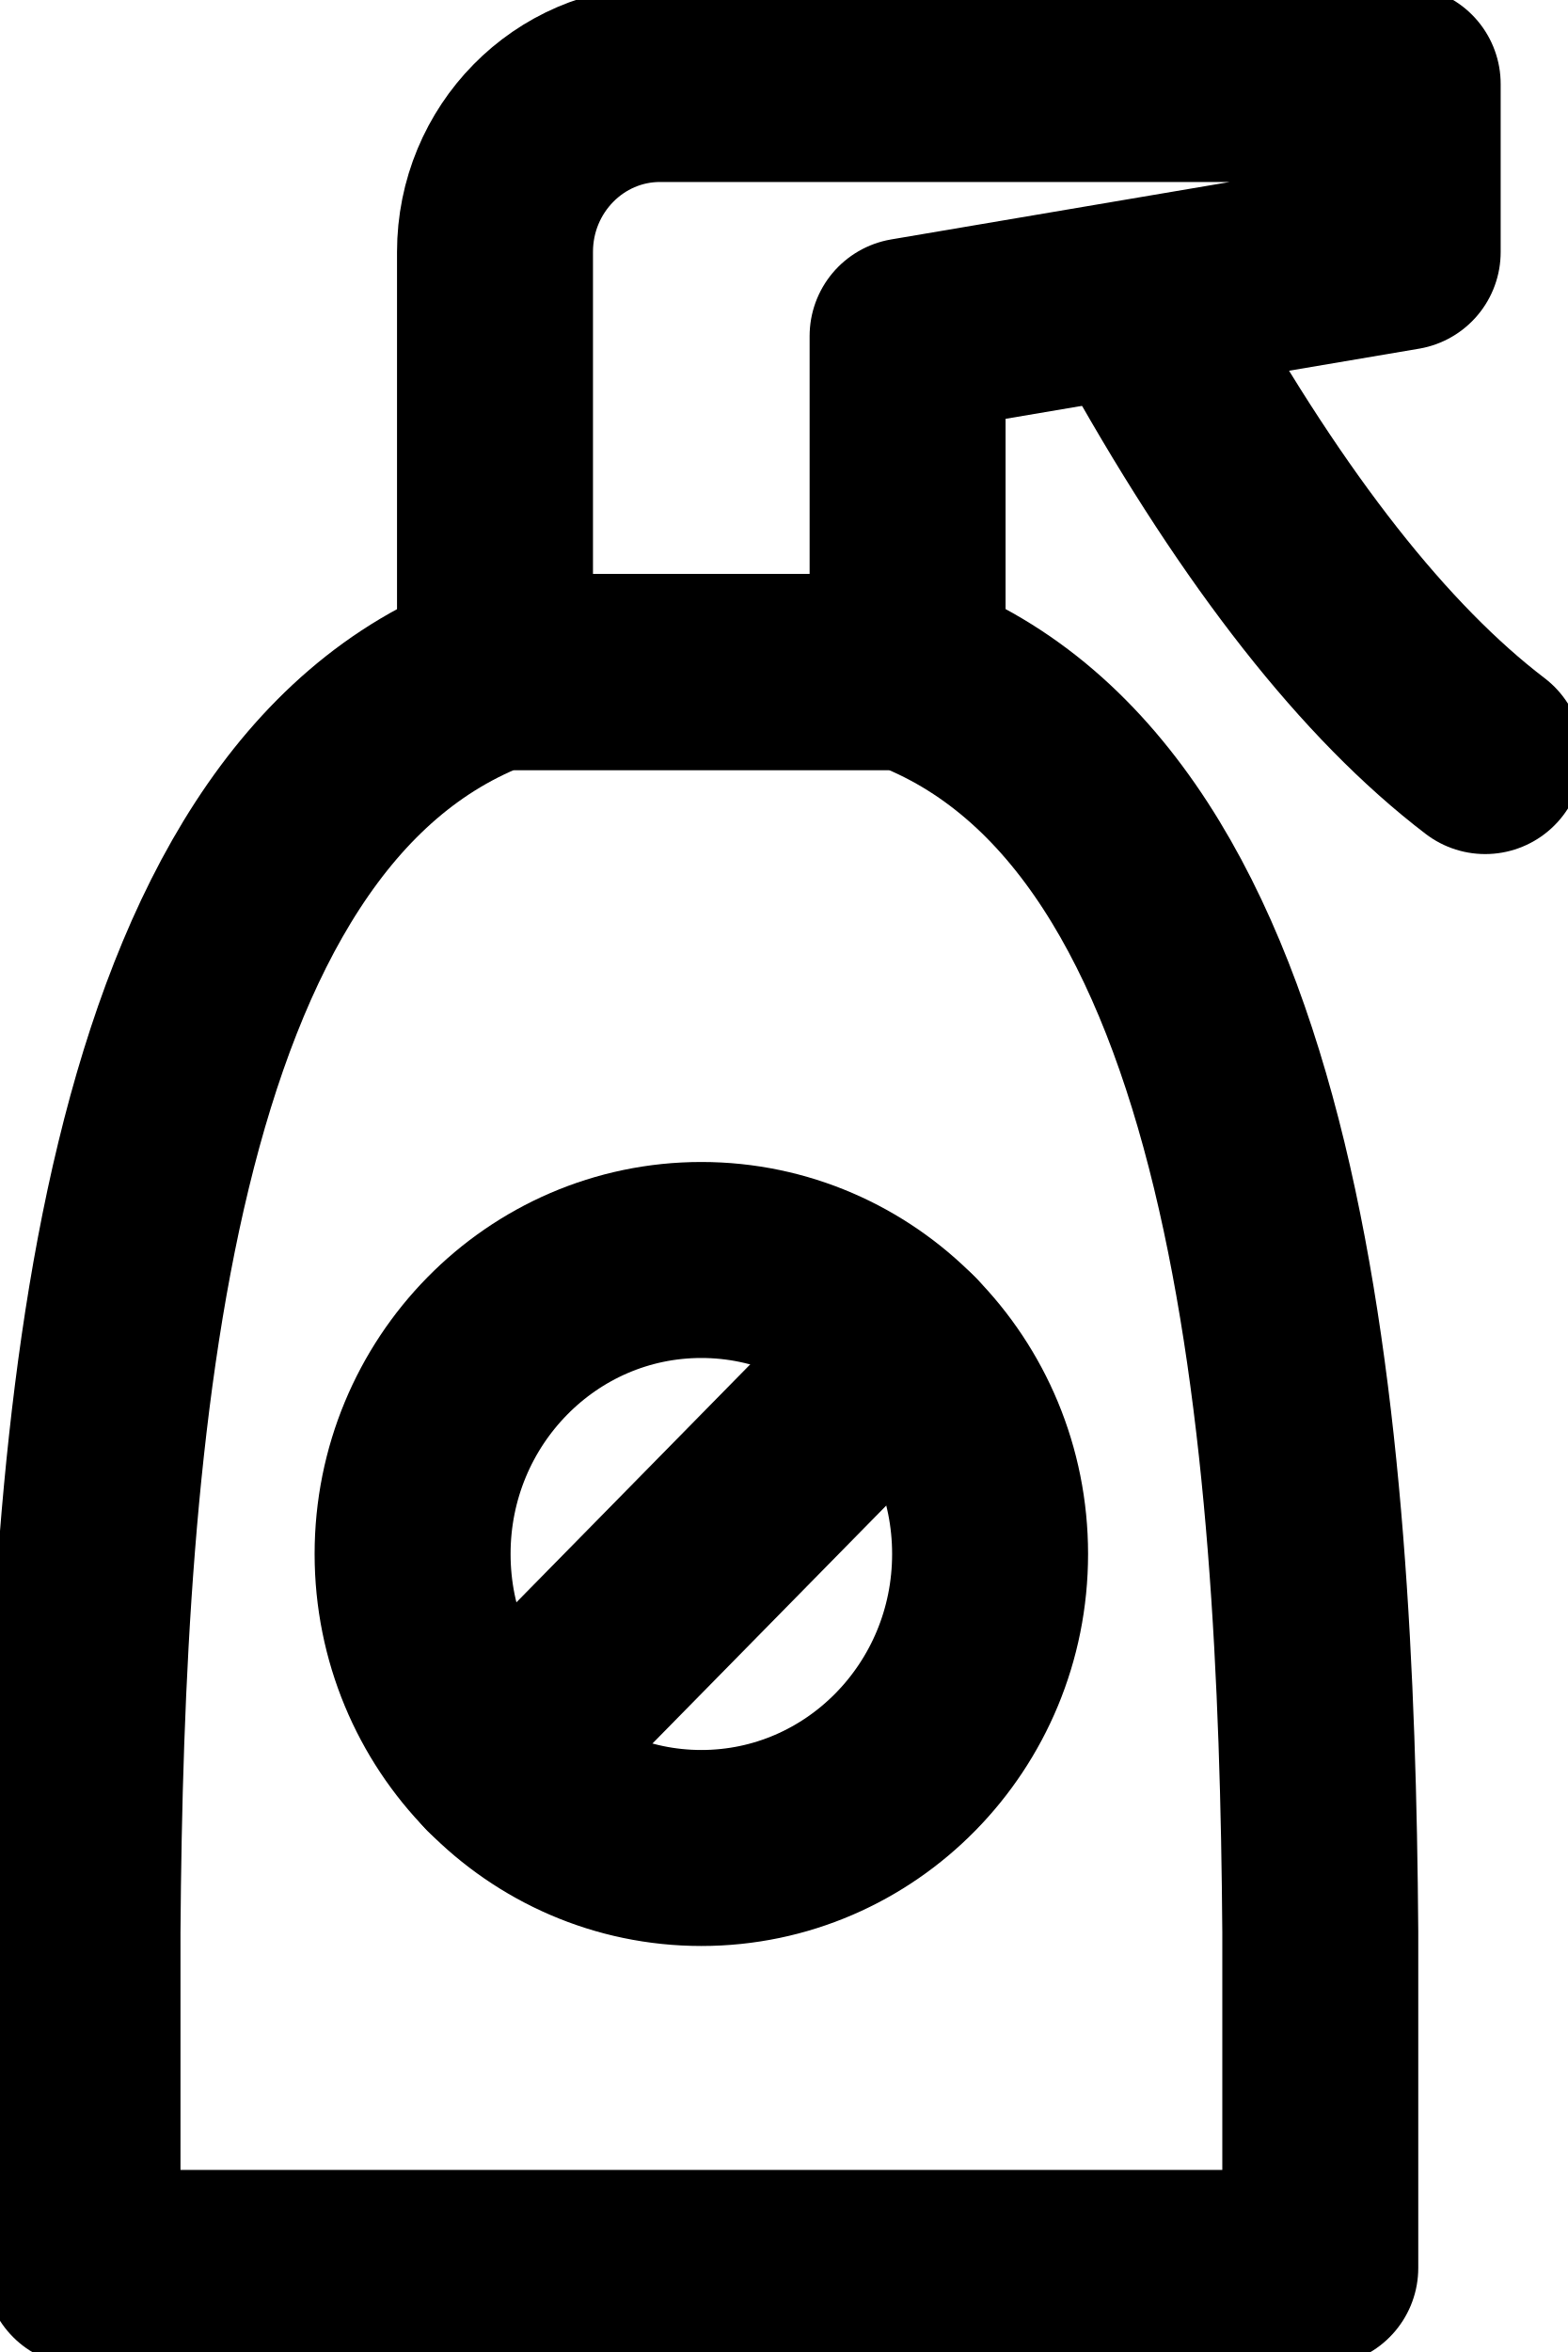
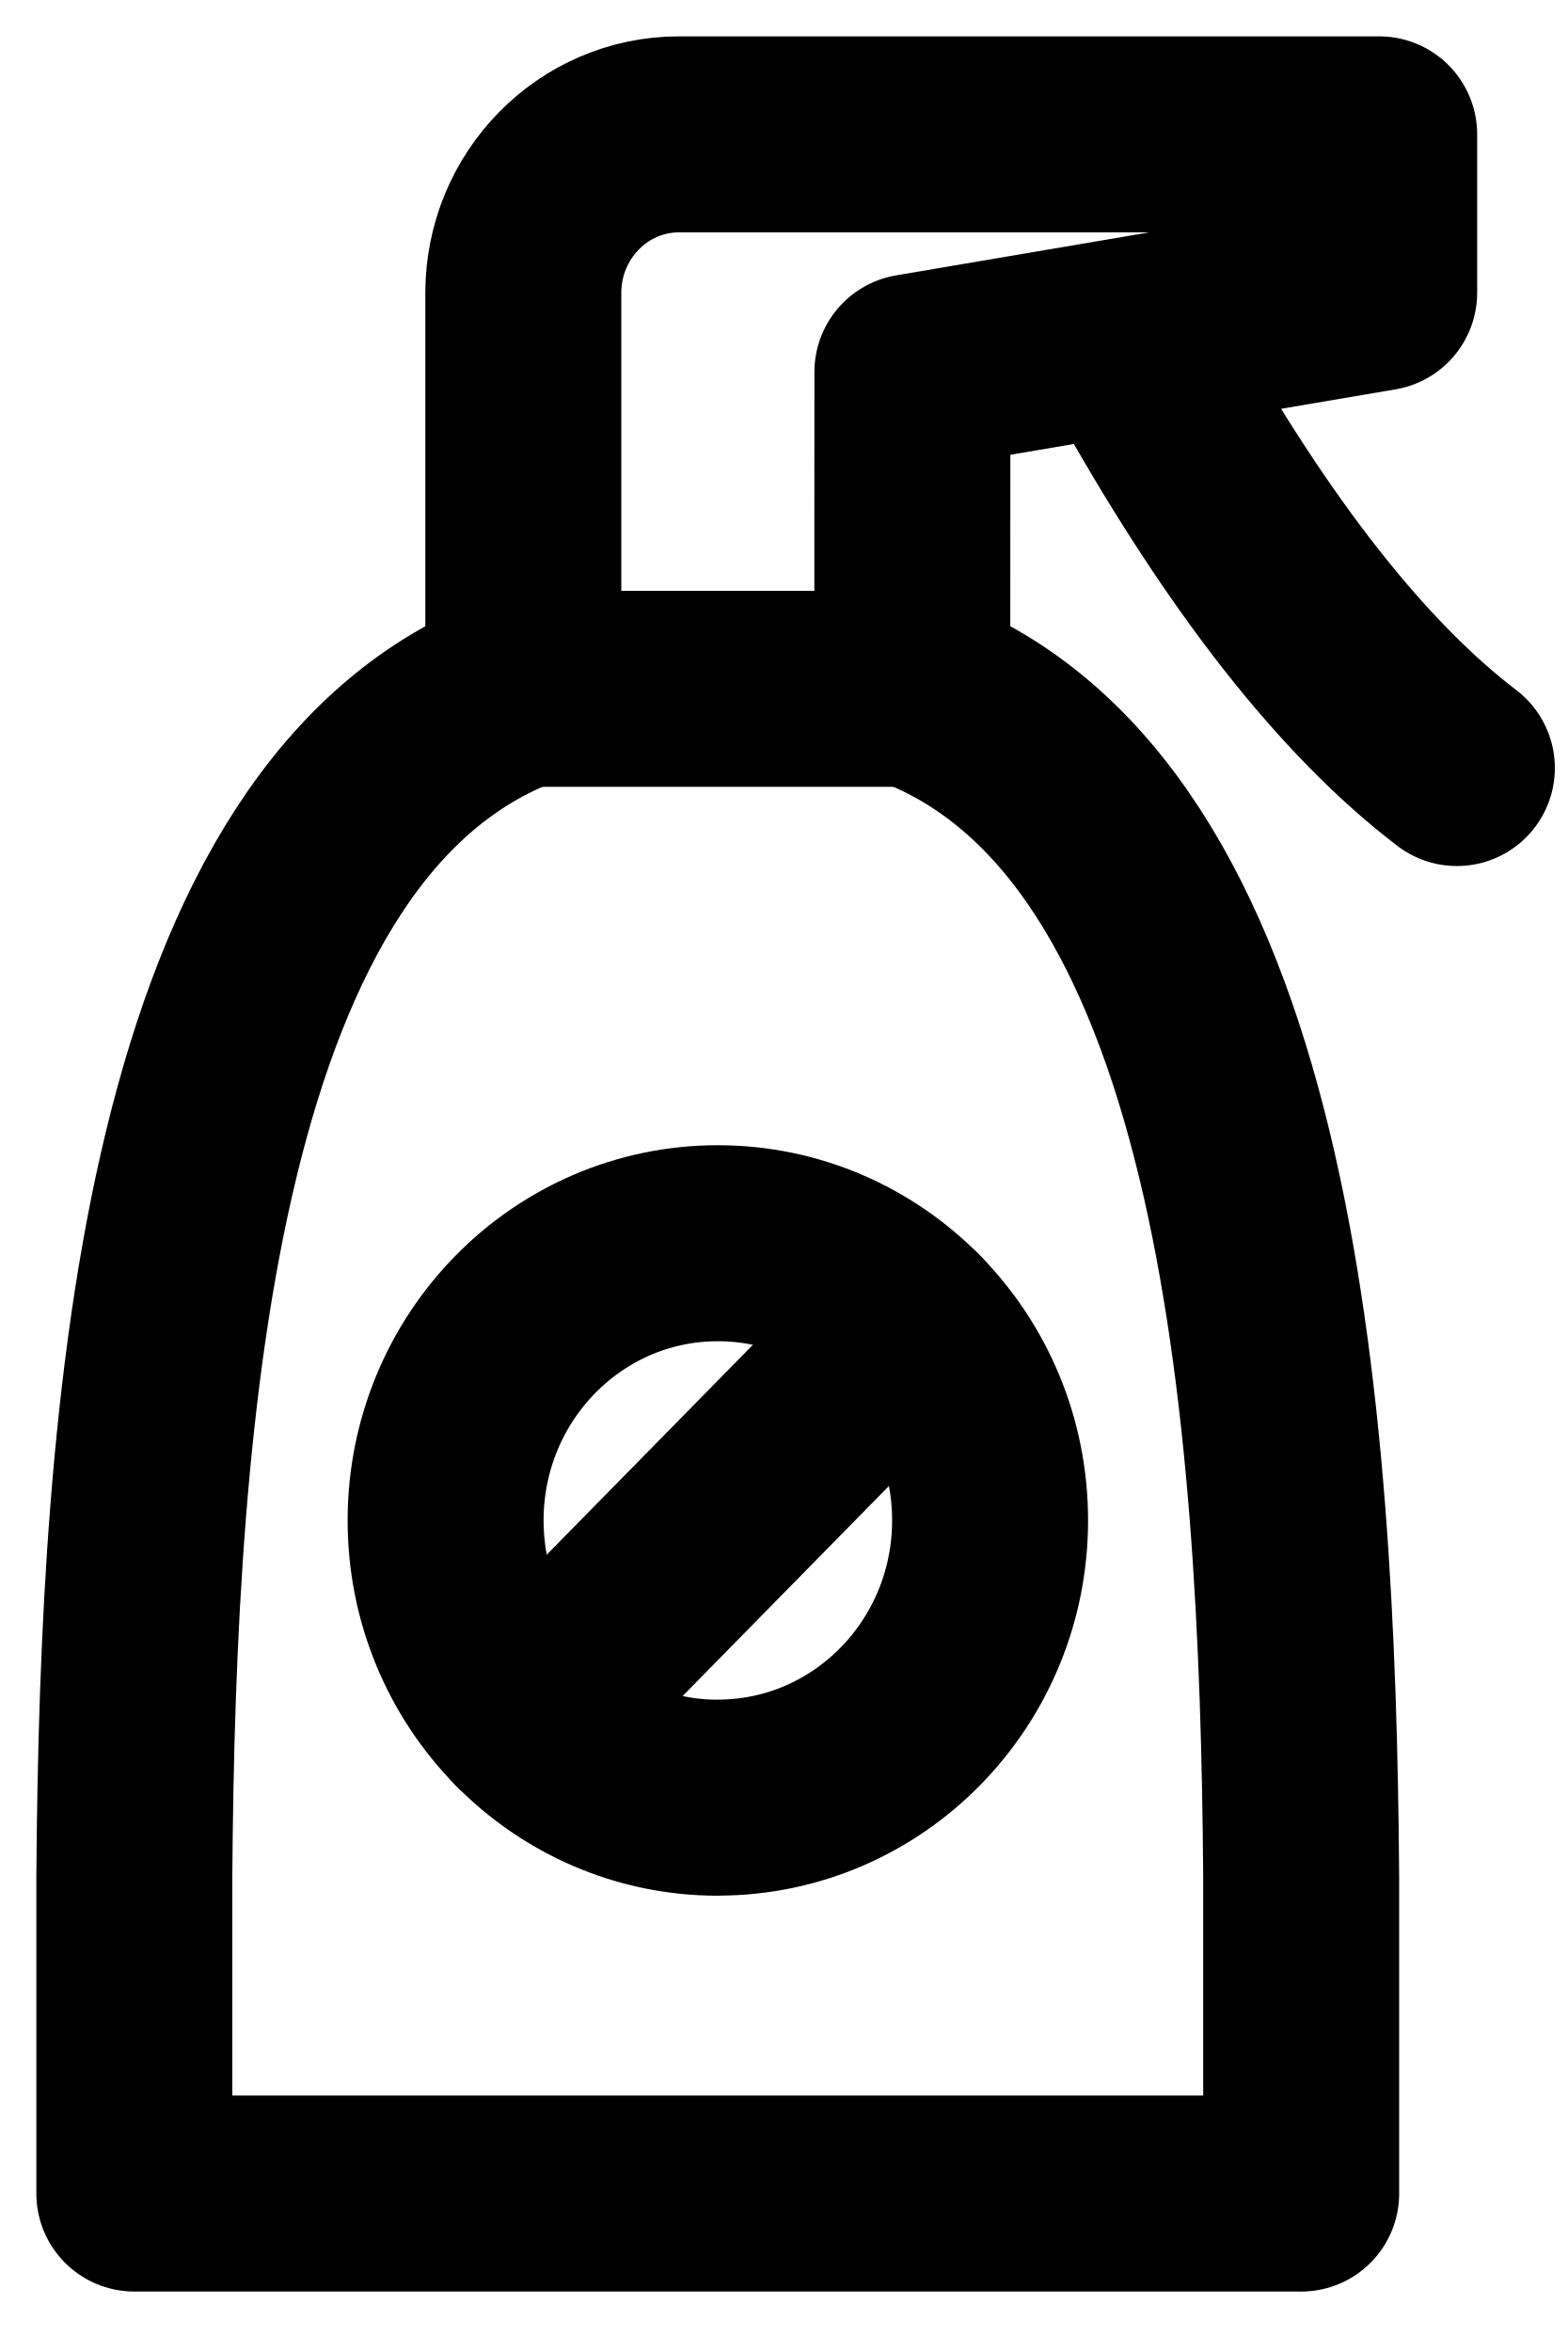
- <svg xmlns="http://www.w3.org/2000/svg" width="16" height="24" viewBox="0 0 16 24" fill="none">
-   <path d="M9.263 6.857H5.053c-3.718 1.376 -4.173 7.76 -4.211 12.856v3.429h12.633V19.713c-0.038 -5.097 -0.493 -11.48 -4.211 -12.856" stroke="#000" stroke-width="2" stroke-linecap="round" stroke-linejoin="round" />
-   <path d="M7.158 18.857c1.627 0 2.947 -1.343 2.947 -3s-1.32 -3 -2.947 -3 -2.947 1.343 -2.947 3 1.32 3 2.947 3" stroke="#000" stroke-width="2" stroke-linecap="round" stroke-linejoin="round" />
-   <path d="m5.073 17.978 4.169 -4.242" stroke="#000" stroke-width="2" stroke-linecap="round" stroke-linejoin="round" />
-   <path d="M6.737 0.857c-0.93 0 -1.685 0.767 -1.685 1.714v4.286h4.211V3.429l5.053 -0.857V0.857z" stroke="#000" stroke-width="2" stroke-linecap="round" stroke-linejoin="round" />
-   <path d="M11.789 3.429q1.685 3.001 3.369 4.286" stroke="#000" stroke-width="2" stroke-linecap="round" stroke-linejoin="round" />
+ <svg xmlns="http://www.w3.org/2000/svg" width="16" height="24" viewBox="0 0 16 24" fill="none" stroke="currentColor" stroke-width="2" stroke-linecap="round" stroke-linejoin="round">
+   <path d="M11.693 3.796q1.588 2.829 3.176 4.041" />
+   <path d="M5.342 7.029C1.836 8.326 1.406 14.345 1.371 19.15v3.233h11.909v-3.233c-0.035 -4.806 -0.464 -10.825 -3.97 -12.122" />
+   <path d="m5.361 17.514 3.93 -4" />
+   <path d="M7.326 18.343c1.535 0 2.779 -1.267 2.779 -2.829S8.861 12.686 7.326 12.686s-2.778 1.267 -2.778 2.829 1.244 2.829 2.778 2.829" />
+   <path d="M9.311 7.029h-3.97V2.988C5.342 2.096 6.053 1.371 6.93 1.371h7.146v1.616L9.312 3.796z" />
</svg>
